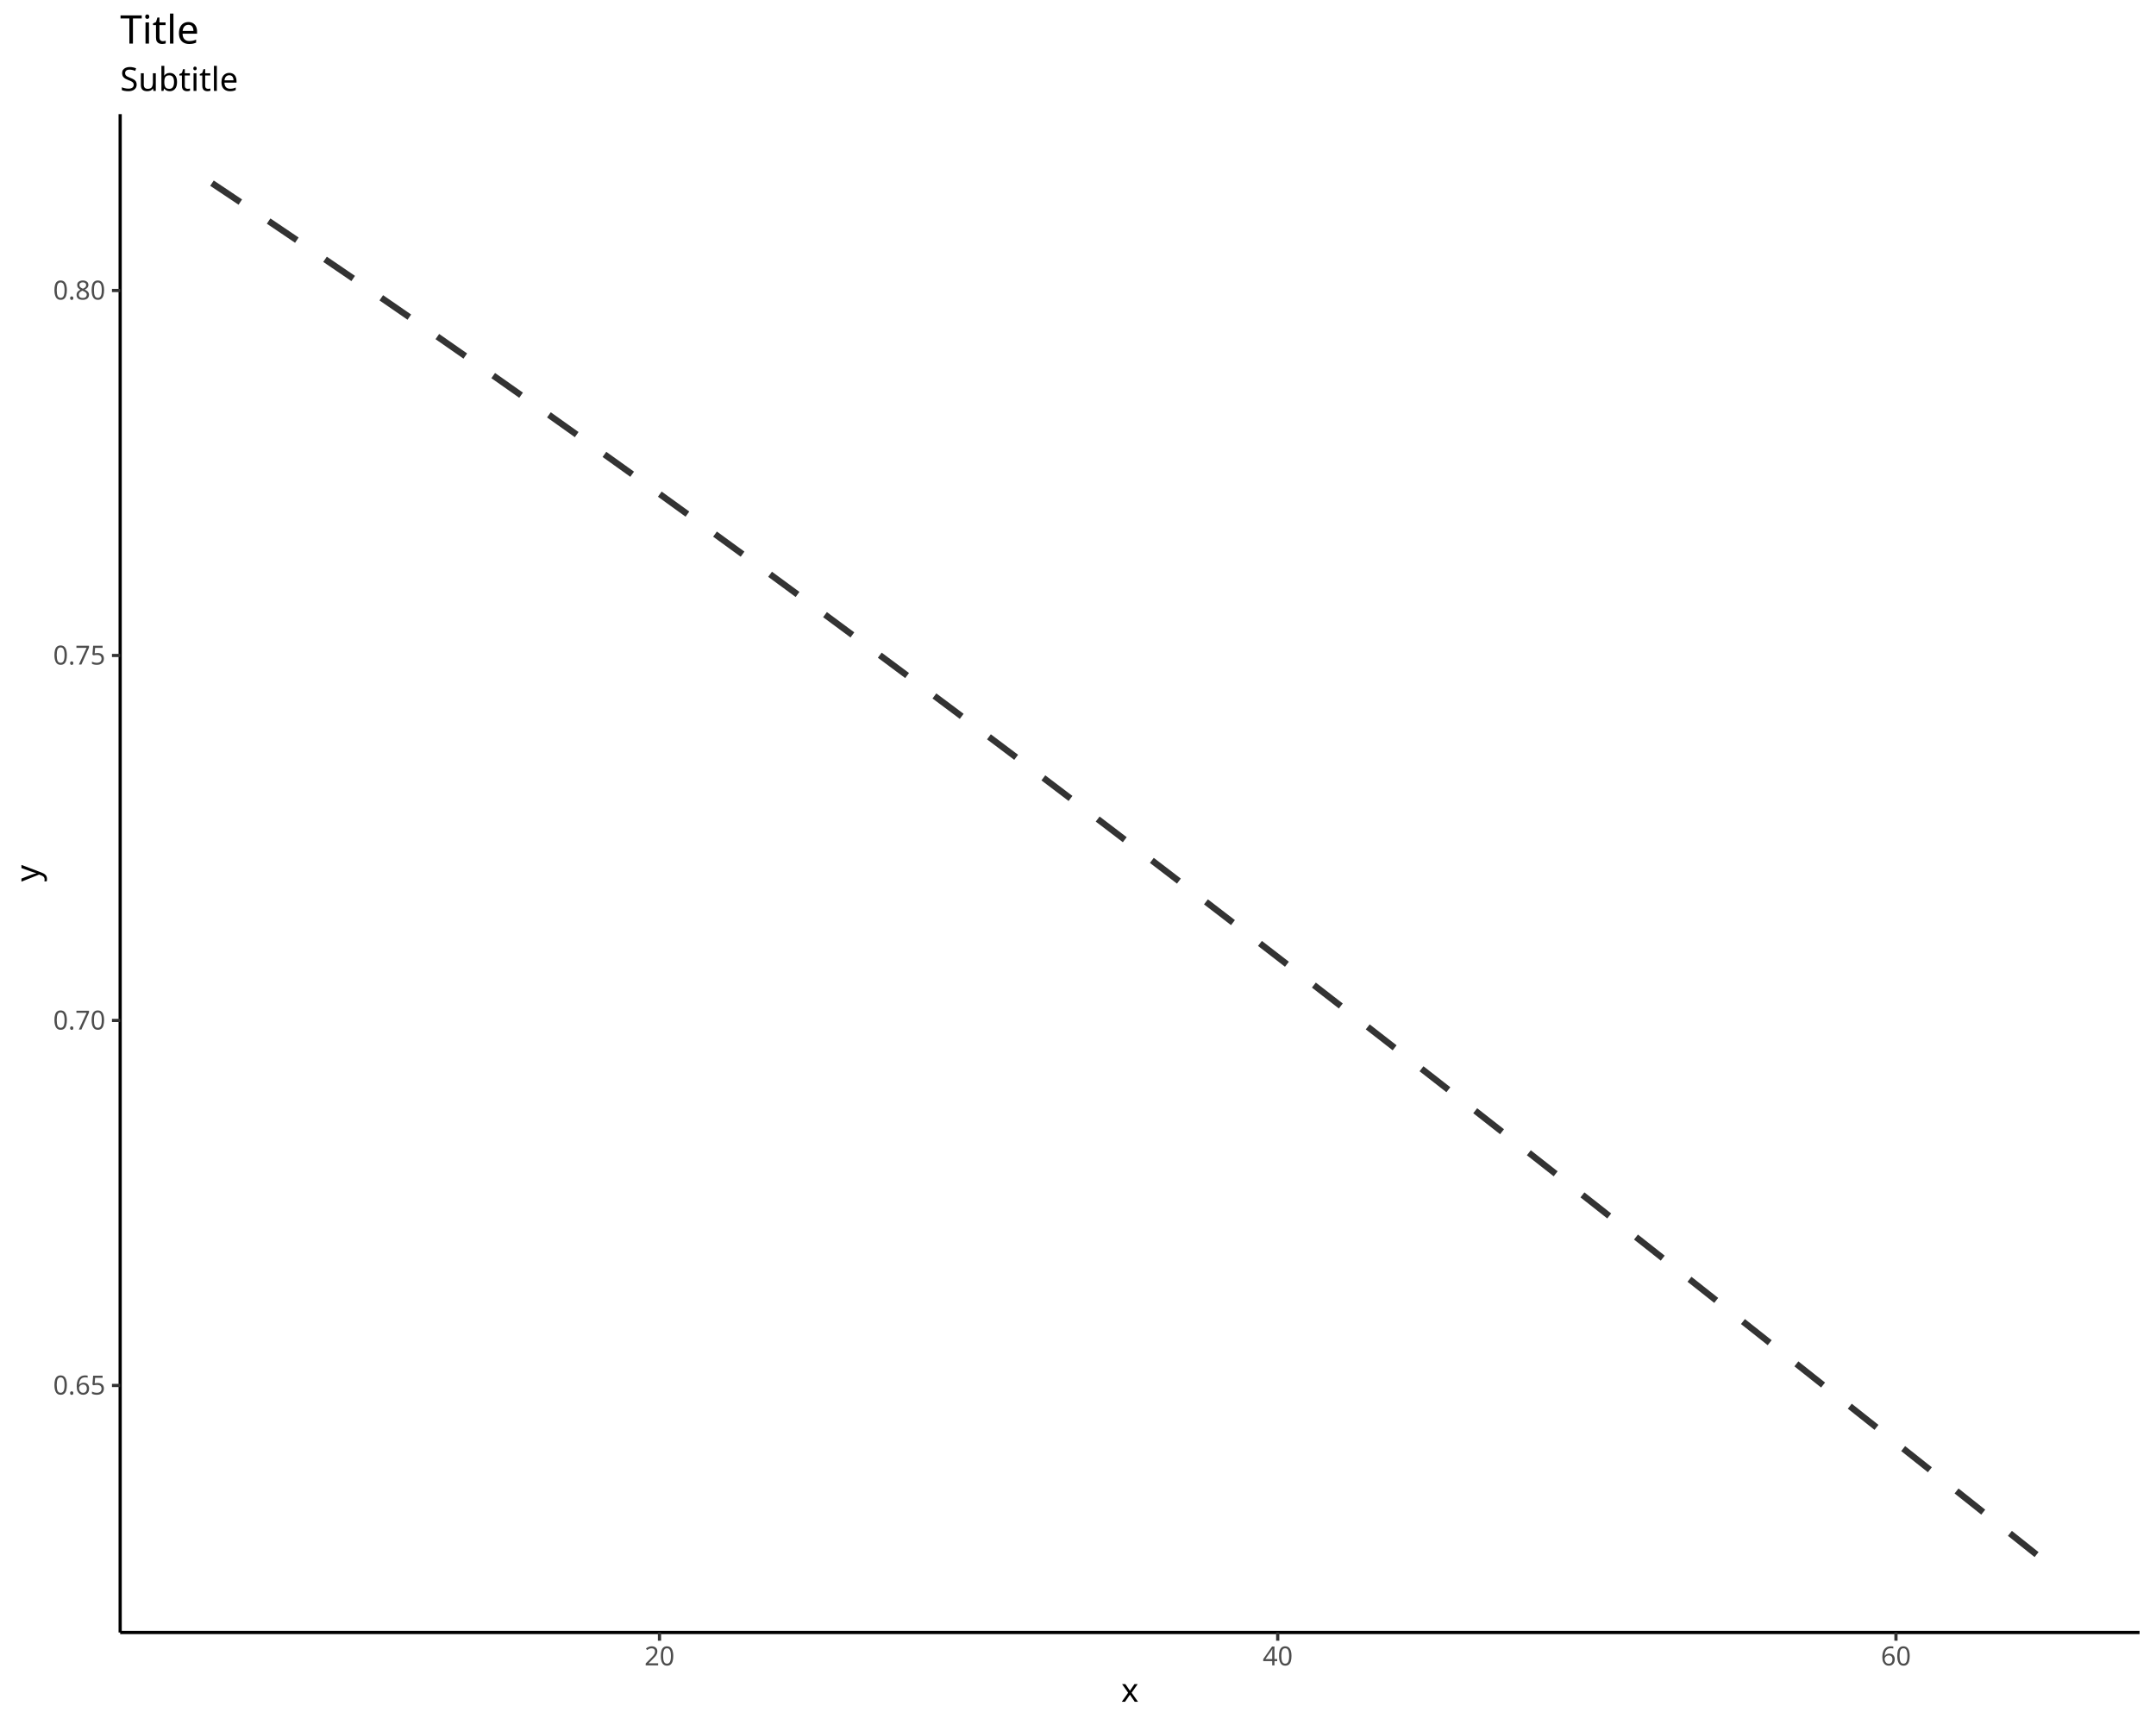
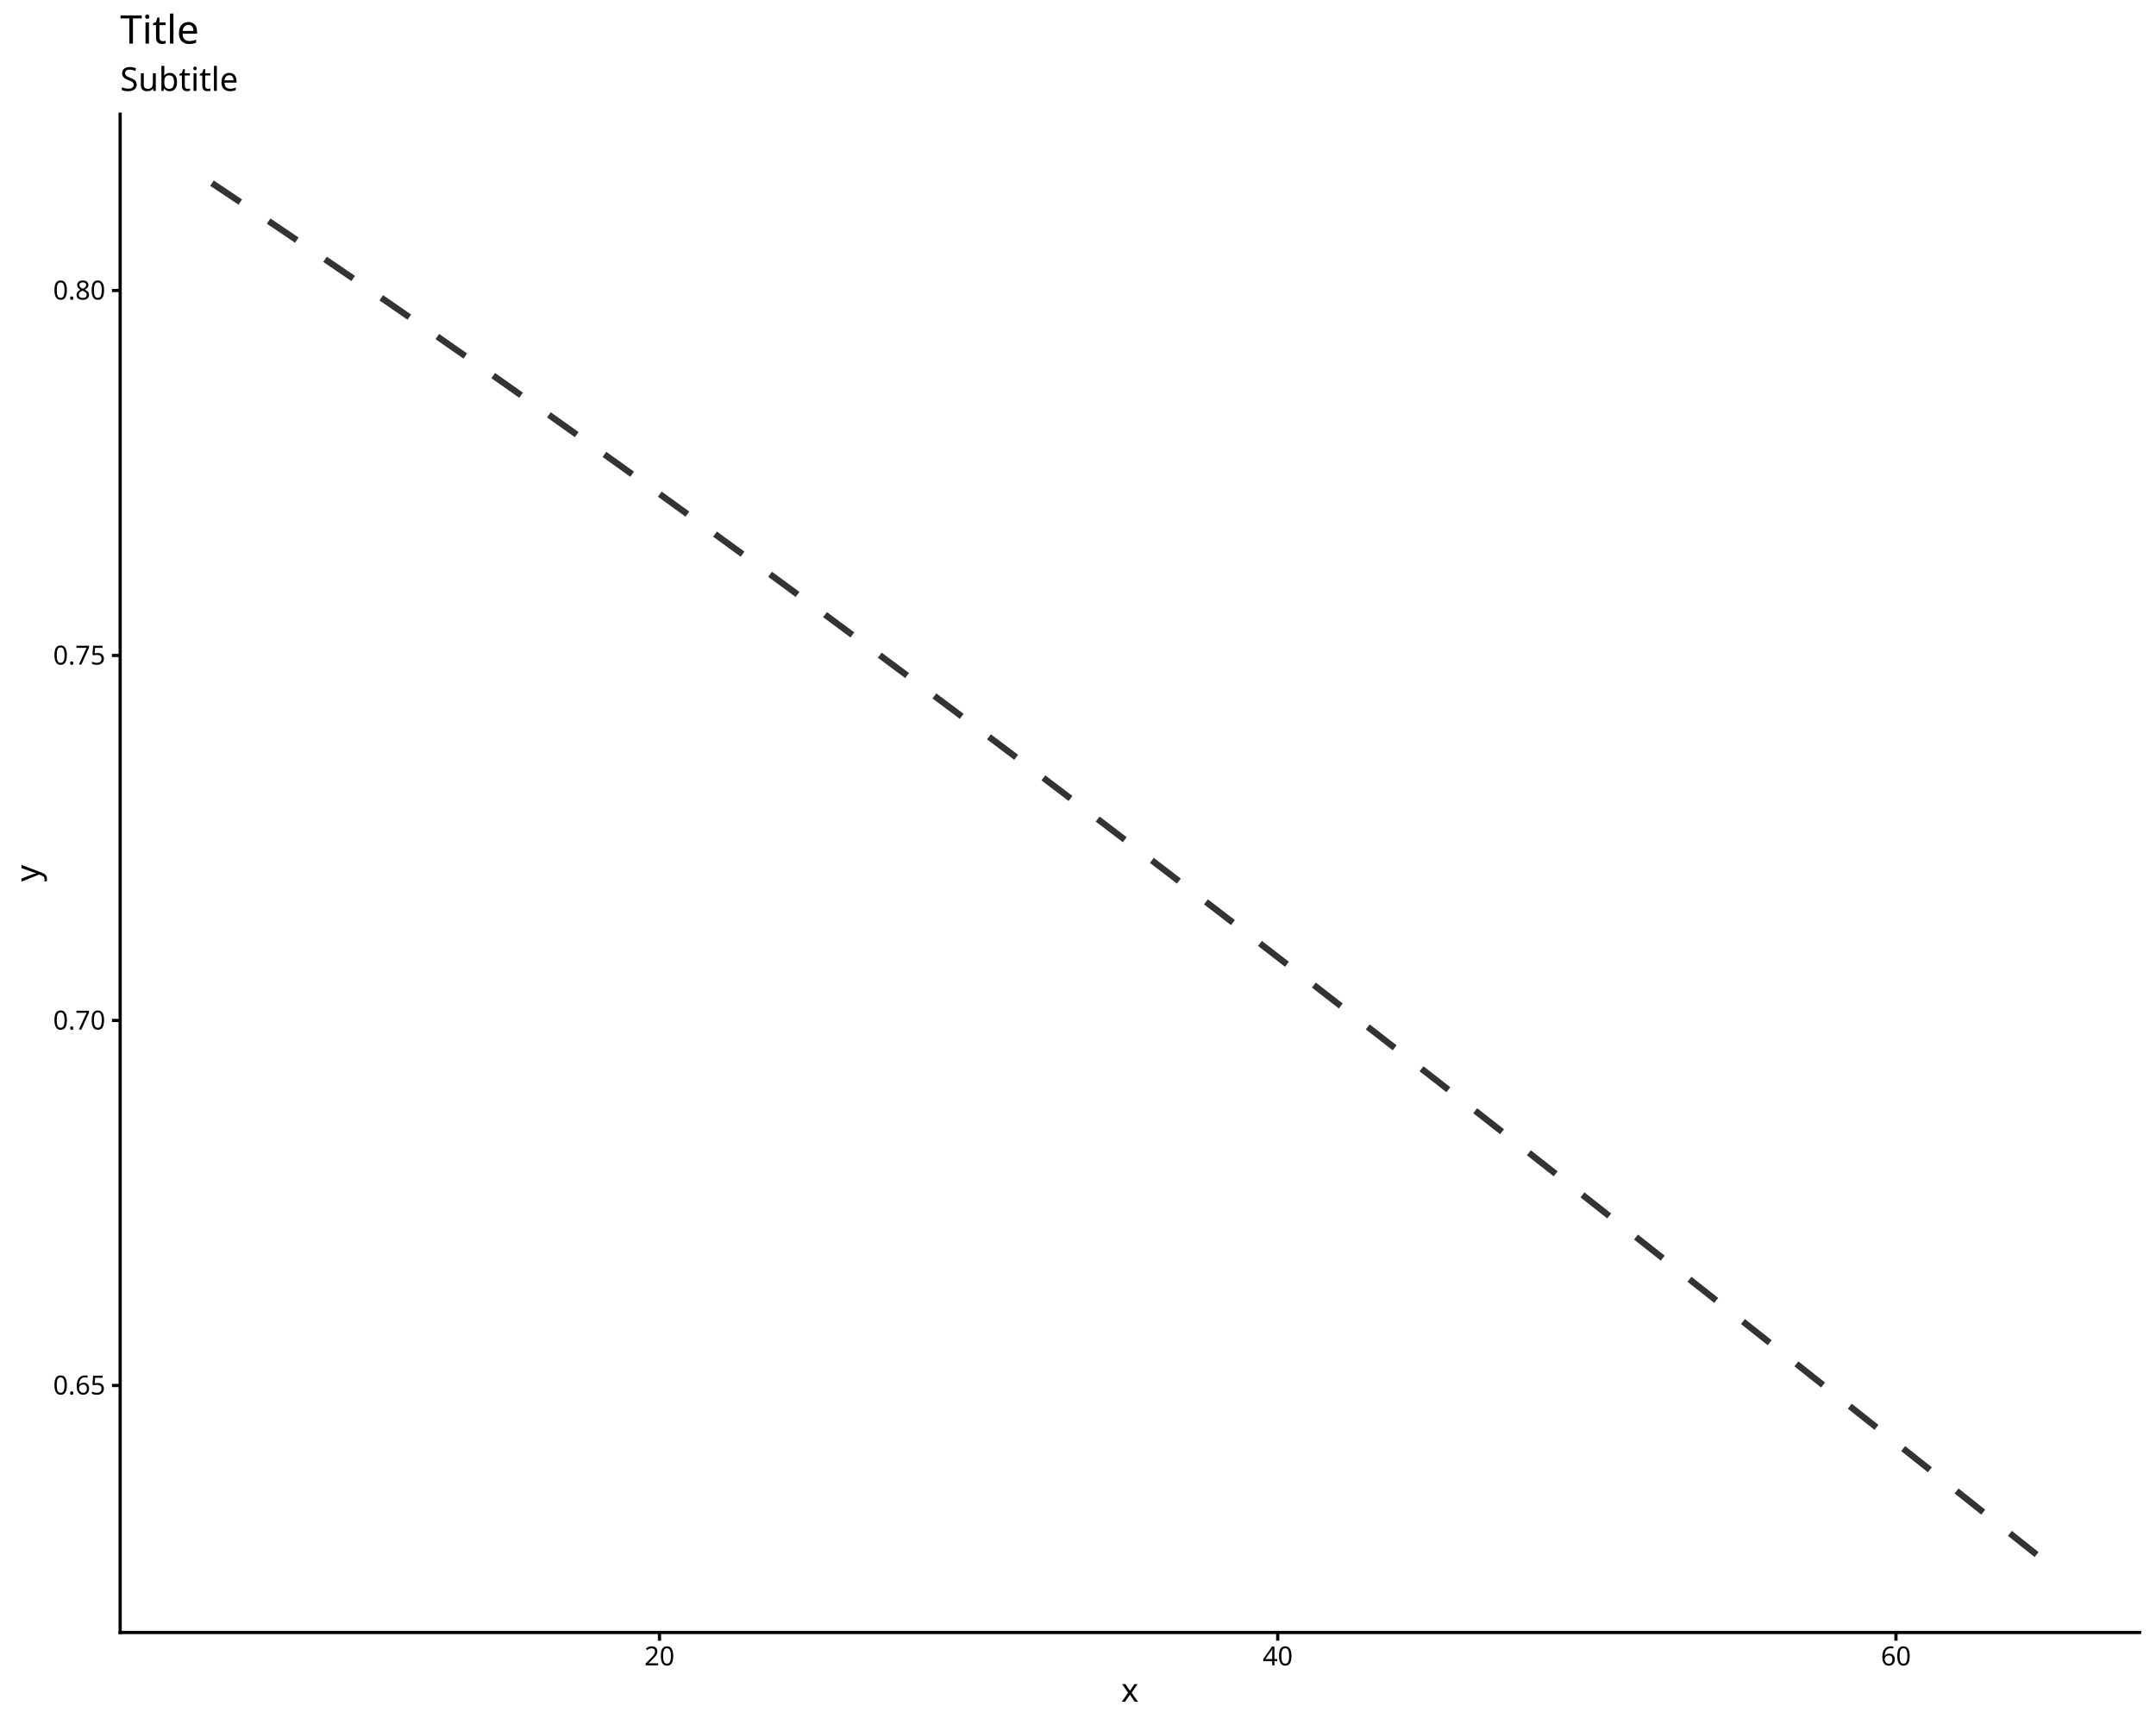
<svg xmlns="http://www.w3.org/2000/svg" class="svglite" data-engine-version="2.0" width="720.00pt" height="576.00pt" viewBox="0 0 720.00 576.00">
  <defs>
    <style type="text/css">
    .svglite line, .svglite polyline, .svglite polygon, .svglite path, .svglite rect, .svglite circle {
      fill: none;
      stroke: #000000;
      stroke-linecap: round;
      stroke-linejoin: round;
      stroke-miterlimit: 10.00;
    }
  </style>
  </defs>
  <rect width="100%" height="100%" style="stroke: none; fill: #FFFFFF;" />
  <defs>
    <clipPath id="cpMC4wMHw3MjAuMDB8MC4wMHw1NzYuMDA=">
      <rect x="0.00" y="0.00" width="720.00" height="576.00" />
    </clipPath>
  </defs>
  <g clip-path="url(#cpMC4wMHw3MjAuMDB8MC4wMHw1NzYuMDA=)">
    <rect x="0.00" y="0.00" width="720.00" height="576.00" style="stroke-width: 1.07; stroke: #FFFFFF; fill: #FFFFFF;" />
  </g>
  <defs>
    <clipPath id="cpNDAuMTN8NzE0LjUyfDM4LjEyfDU0NS4xMQ==">
      <rect x="40.13" y="38.12" width="674.39" height="507.00" />
    </clipPath>
  </defs>
  <g clip-path="url(#cpNDAuMTN8NzE0LjUyfDM4LjEyfDU0NS4xMQ==)">
    <rect x="40.13" y="38.12" width="674.39" height="507.00" style="stroke-width: 1.07; stroke: none; fill: #FFFFFF;" />
    <polyline points="70.79,61.16 76.98,65.29 83.17,69.43 89.36,73.59 95.56,77.77 101.75,81.96 107.94,86.17 114.14,90.39 120.33,94.62 126.52,98.88 132.71,103.14 138.91,107.42 145.10,111.72 151.29,116.03 157.48,120.35 163.68,124.69 169.87,129.04 176.06,133.41 182.26,137.78 188.45,142.18 194.64,146.58 200.83,151.00 207.03,155.43 213.22,159.87 219.41,164.33 225.60,168.80 231.80,173.28 237.99,177.77 244.18,182.28 250.38,186.79 256.57,191.32 262.76,195.86 268.95,200.41 275.15,204.97 281.34,209.55 287.53,214.13 293.72,218.72 299.92,223.33 306.11,227.94 312.30,232.57 318.50,237.20 324.69,241.85 330.88,246.50 337.07,251.16 343.27,255.84 349.46,260.52 355.65,265.21 361.84,269.91 368.04,274.61 374.23,279.33 380.42,284.05 386.62,288.79 392.81,293.53 399.00,298.27 405.19,303.03 411.39,307.79 417.58,312.56 423.77,317.34 429.96,322.12 436.16,326.91 442.35,331.71 448.54,336.51 454.74,341.32 460.93,346.13 467.12,350.95 473.31,355.78 479.51,360.61 485.70,365.45 491.89,370.29 498.08,375.14 504.28,379.99 510.47,384.85 516.66,389.71 522.86,394.58 529.05,399.45 535.24,404.32 541.43,409.20 547.63,414.08 553.82,418.96 560.01,423.85 566.20,428.74 572.40,433.64 578.59,438.53 584.78,443.43 590.98,448.34 597.17,453.24 603.36,458.15 609.55,463.06 615.75,467.97 621.94,472.88 628.13,477.79 634.32,482.71 640.52,487.63 646.71,492.54 652.90,497.46 659.10,502.38 665.29,507.30 671.48,512.22 677.67,517.15 683.87,522.07 " style="stroke-width: 2.13; stroke: #000000; stroke-opacity: 0.80; stroke-dasharray: 11.38,11.38; stroke-linecap: butt;" />
  </g>
  <g clip-path="url(#cpMC4wMHw3MjAuMDB8MC4wMHw1NzYuMDA=)">
-     <polyline points="40.13,545.11 40.13,38.12 " style="stroke-width: 1.07; stroke-linecap: butt;" />
-     <text x="35.20" y="465.64" text-anchor="end" style="font-size: 8.80px; fill: #4D4D4D; font-family: sans;" textLength="17.13px" lengthAdjust="spacingAndGlyphs">0.65</text>
-     <text x="35.20" y="343.77" text-anchor="end" style="font-size: 8.80px; fill: #4D4D4D; font-family: sans;" textLength="17.13px" lengthAdjust="spacingAndGlyphs">0.70</text>
-     <text x="35.20" y="221.90" text-anchor="end" style="font-size: 8.80px; fill: #4D4D4D; font-family: sans;" textLength="17.13px" lengthAdjust="spacingAndGlyphs">0.75</text>
-     <text x="35.20" y="100.03" text-anchor="end" style="font-size: 8.80px; fill: #4D4D4D; font-family: sans;" textLength="17.13px" lengthAdjust="spacingAndGlyphs">0.80</text>
-     <polyline points="37.39,462.62 40.13,462.62 " style="stroke-width: 1.07; stroke: #333333; stroke-linecap: butt;" />
-     <polyline points="37.39,340.74 40.13,340.74 " style="stroke-width: 1.07; stroke: #333333; stroke-linecap: butt;" />
-     <polyline points="37.39,218.87 40.13,218.87 " style="stroke-width: 1.07; stroke: #333333; stroke-linecap: butt;" />
-     <polyline points="37.39,97.00 40.13,97.00 " style="stroke-width: 1.07; stroke: #333333; stroke-linecap: butt;" />
-     <polyline points="40.13,545.11 714.52,545.11 " style="stroke-width: 1.07; stroke-linecap: butt;" />
-     <polyline points="220.24,547.85 220.24,545.11 " style="stroke-width: 1.07; stroke: #333333; stroke-linecap: butt;" />
-     <polyline points="426.70,547.85 426.70,545.11 " style="stroke-width: 1.07; stroke: #333333; stroke-linecap: butt;" />
-     <polyline points="633.16,547.85 633.16,545.11 " style="stroke-width: 1.07; stroke: #333333; stroke-linecap: butt;" />
-     <text x="220.24" y="556.10" text-anchor="middle" style="font-size: 8.80px; fill: #4D4D4D; font-family: sans;" textLength="9.79px" lengthAdjust="spacingAndGlyphs">20</text>
-     <text x="426.70" y="556.10" text-anchor="middle" style="font-size: 8.80px; fill: #4D4D4D; font-family: sans;" textLength="9.79px" lengthAdjust="spacingAndGlyphs">40</text>
-     <text x="633.16" y="556.10" text-anchor="middle" style="font-size: 8.80px; fill: #4D4D4D; font-family: sans;" textLength="9.79px" lengthAdjust="spacingAndGlyphs">60</text>
+     <polyline points="40.13,545.11 40.13,38.12 " style="stroke-width: 1.07; stroke-linecap: square;" />
+     <text x="35.20" y="465.64" text-anchor="end" style="font-size: 8.80px; font-family: sans;" textLength="17.13px" lengthAdjust="spacingAndGlyphs">0.65</text>
+     <text x="35.20" y="343.77" text-anchor="end" style="font-size: 8.80px; font-family: sans;" textLength="17.13px" lengthAdjust="spacingAndGlyphs">0.70</text>
+     <text x="35.20" y="221.90" text-anchor="end" style="font-size: 8.80px; font-family: sans;" textLength="17.13px" lengthAdjust="spacingAndGlyphs">0.75</text>
+     <text x="35.20" y="100.03" text-anchor="end" style="font-size: 8.80px; font-family: sans;" textLength="17.13px" lengthAdjust="spacingAndGlyphs">0.80</text>
+     <polyline points="37.39,462.62 40.13,462.62 " style="stroke-width: 1.07; stroke-linecap: butt;" />
+     <polyline points="37.39,340.74 40.13,340.74 " style="stroke-width: 1.07; stroke-linecap: butt;" />
+     <polyline points="37.39,218.87 40.13,218.87 " style="stroke-width: 1.07; stroke-linecap: butt;" />
+     <polyline points="37.39,97.00 40.13,97.00 " style="stroke-width: 1.07; stroke-linecap: butt;" />
+     <polyline points="40.13,545.11 714.52,545.11 " style="stroke-width: 1.07; stroke-linecap: square;" />
+     <polyline points="220.24,547.85 220.24,545.11 " style="stroke-width: 1.07; stroke-linecap: butt;" />
+     <polyline points="426.70,547.85 426.70,545.11 " style="stroke-width: 1.07; stroke-linecap: butt;" />
+     <polyline points="633.16,547.85 633.16,545.11 " style="stroke-width: 1.07; stroke-linecap: butt;" />
+     <text x="220.24" y="556.10" text-anchor="middle" style="font-size: 8.80px; font-family: sans;" textLength="9.79px" lengthAdjust="spacingAndGlyphs">20</text>
+     <text x="426.70" y="556.10" text-anchor="middle" style="font-size: 8.80px; font-family: sans;" textLength="9.79px" lengthAdjust="spacingAndGlyphs">40</text>
+     <text x="633.16" y="556.10" text-anchor="middle" style="font-size: 8.80px; font-family: sans;" textLength="9.79px" lengthAdjust="spacingAndGlyphs">60</text>
    <text x="377.33" y="568.24" text-anchor="middle" style="font-size: 11.00px; font-family: sans;" textLength="5.50px" lengthAdjust="spacingAndGlyphs">x</text>
    <text transform="translate(13.05,291.61) rotate(-90)" text-anchor="middle" style="font-size: 11.00px; font-family: sans;" textLength="5.50px" lengthAdjust="spacingAndGlyphs">y</text>
    <text x="40.13" y="30.35" style="font-size: 11.00px; font-family: sans;" textLength="36.69px" lengthAdjust="spacingAndGlyphs">Subtitle</text>
    <text x="40.13" y="14.56" style="font-size: 13.20px; font-family: sans;" textLength="24.93px" lengthAdjust="spacingAndGlyphs">Title</text>
  </g>
</svg>
